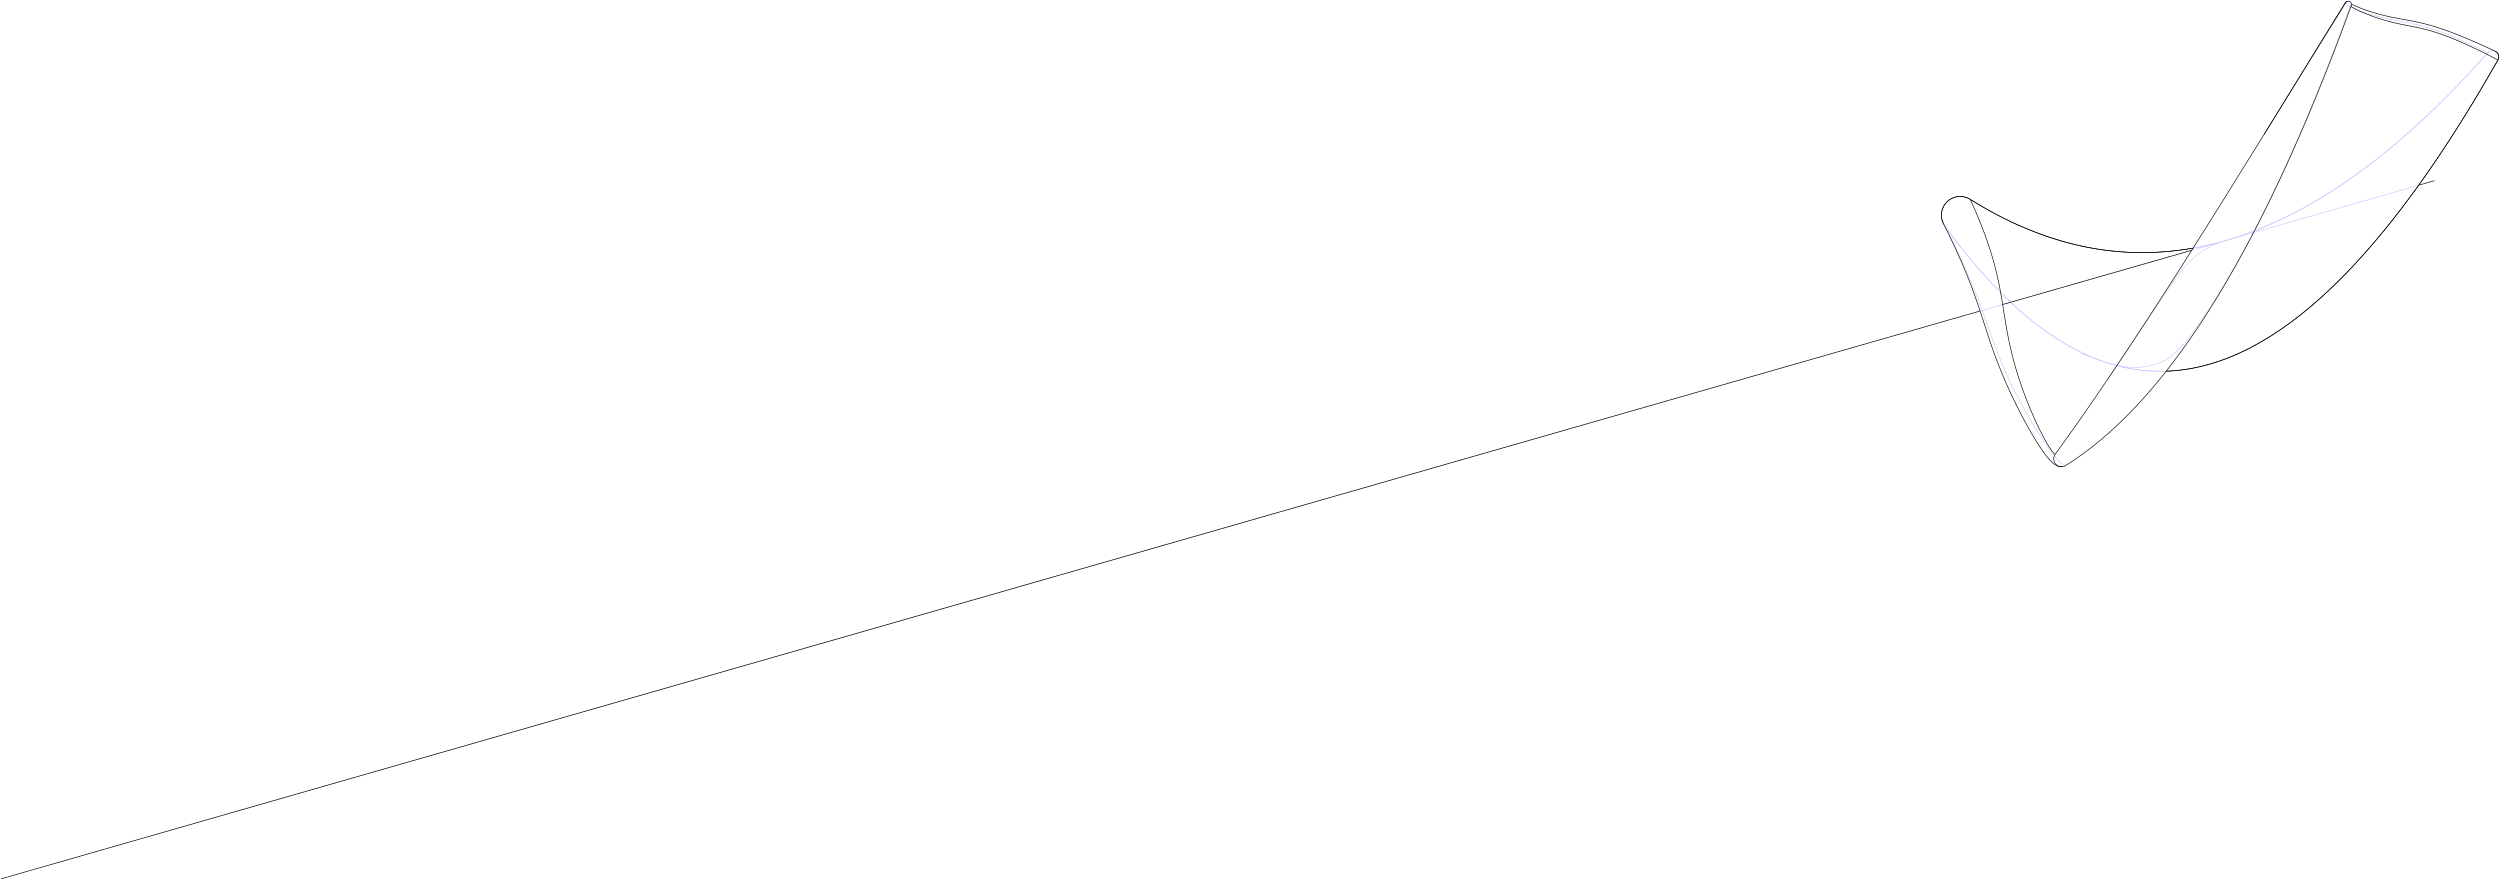
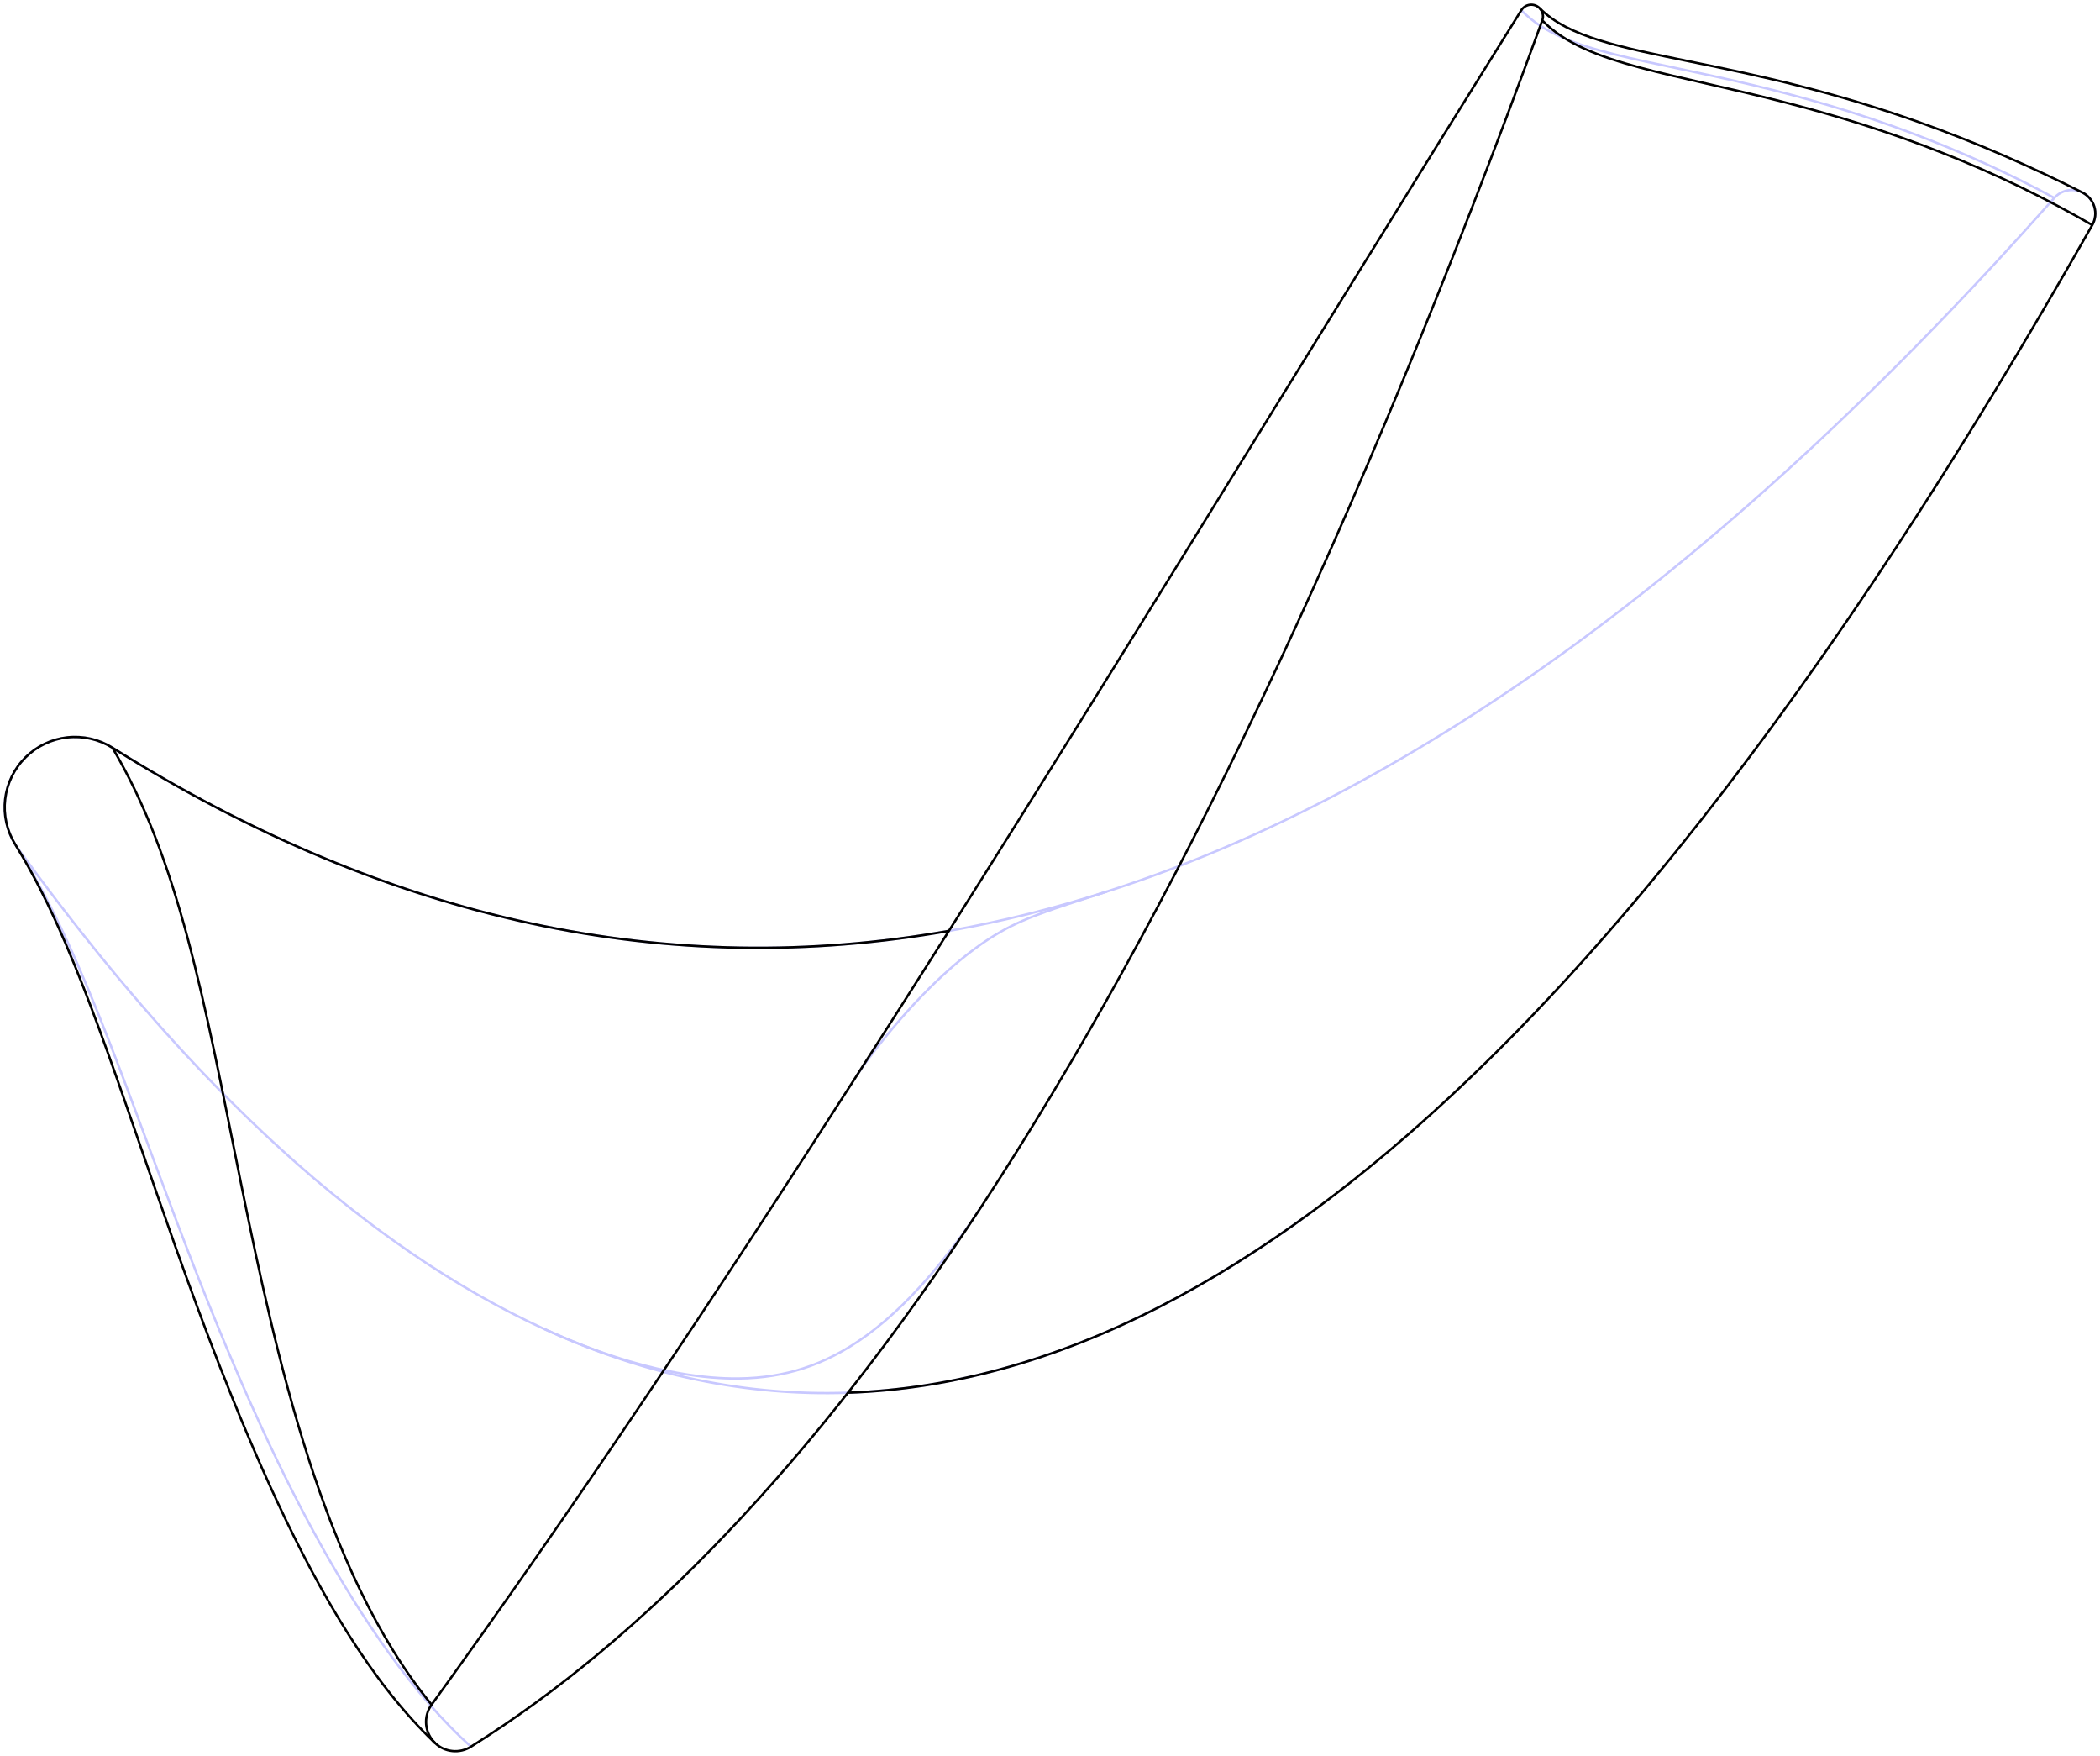
- <svg xmlns="http://www.w3.org/2000/svg" version="1.1" width="3998.964" height="1407.698">
+ <svg xmlns="http://www.w3.org/2000/svg" version="1.1" width="895.52" height="748.596">
  <style type="text/css">.edge {
  fill: None;
}
.edge.visible {
  stroke: #000000;
}
.edge.hidden {
  stroke: #C8C8FF;
}
</style>
  <g>
-     <path class="edge sharp hidden" d="M3111.144,361.794 Q3110.097,360.349 3109.229,358.79 M3111.144,361.794 Q3111.141,361.788 3111.141,361.788 M3111.141,361.788 C3111.141,361.789 3111.578,362.62 3112.341,364.093 C3113.104,365.566 3114.192,367.682 3115.51,370.277 C3116.829,372.873 3118.378,375.95 3120.078,379.369 C3121.778,382.79 3123.63,386.554 3125.567,390.548 C3127.506,394.544 3129.53,398.769 3131.59,403.133 C3133.651,407.498 3135.746,412.001 3137.838,416.571 C3142.025,425.716 3146.185,435.109 3150.136,444.378 C3154.092,453.655 3157.842,462.814 3161.345,471.71 C3164.852,480.612 3168.115,489.257 3171.199,497.666 C3174.285,506.08 3177.195,514.263 3180.062,522.347 C3182.929,530.433 3185.756,538.424 3188.707,546.502 C3191.658,554.579 3194.736,562.746 3198.101,571.175 C3201.464,579.601 3205.116,588.292 3209.177,597.351 C3213.234,606.406 3217.703,615.833 3222.622,625.606 C3227.537,635.372 3232.905,645.489 3238.653,655.745 C3244.395,665.992 3250.519,676.382 3256.799,686.457 C3259.937,691.491 3263.11,696.442 3266.275,701.224 C3269.438,706.006 3272.592,710.618 3275.679,714.956 C3278.764,719.293 3281.782,723.356 3284.66,727.016 C3287.538,730.674 3290.275,733.93 3292.785,736.63 C3295.294,739.329 3297.576,741.472 3299.526,742.88 C3301.476,744.286 3303.095,744.957 3304.261,744.686 M3508.095,396.88 Q3533.275,392.423 3558.456,385.256 M3558.456,385.256 C3698.796,345.326 3839.136,242.675 3979.477,84.378 M3979.477,84.378 Q3979.481,84.38 3979.481,84.38 M3979.481,84.38 C3979.475,84.377 3977.1,83.179 3973.359,81.346 C3969.609,79.509 3964.492,77.036 3958.739,74.335 C3952.978,71.63 3946.579,68.695 3940.037,65.803 C3933.489,62.908 3926.797,60.055 3920.258,57.403 C3913.713,54.748 3907.319,52.292 3901.215,50.102 C3895.106,47.909 3889.283,45.98 3883.762,44.308 C3878.239,42.634 3873.014,41.215 3868.02,39.992 C3863.024,38.768 3858.255,37.738 3853.598,36.811 C3848.941,35.884 3844.392,35.058 3839.827,34.231 C3835.263,33.404 3830.68,32.574 3825.982,31.648 C3821.287,30.723 3816.473,29.699 3811.511,28.514 C3806.553,27.331 3801.445,25.985 3796.26,24.461 C3791.08,22.94 3785.822,21.24 3780.701,19.418 C3775.586,17.599 3770.607,15.657 3766.158,13.74 C3761.718,11.826 3757.805,9.936 3755.036,8.328 C3752.275,6.724 3750.654,5.402 3751.042,4.753 M3979.477,84.378 C3980.878,82.791 3982.796,81.672 3984.867,81.234 C3986.936,80.786 3989.145,81.023 3991.073,81.898 M3760.577,10.218 C3759.937,9.685 3759.619,9.265 3759.711,9.001 M3759.711,9.001 L3759.712,8.998 M3759.712,8.998 C3759.801,8.753 3760.246,8.643 3761.126,8.71 M3465.053,593.77 C3430.28,594.973 3395.508,589.462 3360.735,576.919 M3360.735,576.919 C3312.563,559.543 3264.39,528.672 3216.217,483.463 M3216.179,483.427 C3181.167,450.564 3146.155,410.127 3111.144,361.794" />
-     <path class="edge outline hidden" d="M3979.481,84.38 C3953.563,113.605 3926.772,141.949 3898.835,169.169 C3870.901,196.38 3841.823,222.468 3811.393,246.915 C3780.965,271.352 3749.187,294.148 3715.916,314.507 C3682.647,334.856 3647.886,352.768 3611.556,367.169 C3594.334,373.997 3576.788,380.02 3558.974,385.108 C3558.475,385.25 3558.423,385.265 3558.435,385.262 C3558.455,385.256 3558.538,385.232 3558.535,385.233 C3558.54,385.232 3558.457,385.255 3558.373,385.279 C3558.296,385.301 3558.218,385.324 3558.456,385.256 M3621.655,214.932 L3621.389,215.362 M3371.577,606.393 C3379.803,594.238 3387.896,582.243 3395.726,570.598 C3403.552,558.958 3411.116,547.667 3418.193,537.073 C3422.169,531.124 3426.022,525.345 3429.663,519.879 C3433.305,514.411 3436.736,509.255 3439.912,504.48 C3443.09,499.701 3446.011,495.309 3448.675,491.304 C3451.338,487.298 3453.743,483.685 3455.908,480.434 C3460.242,473.929 3463.614,468.884 3466.343,464.824 C3467.708,462.793 3468.913,461.005 3469.997,459.403 C3471.08,457.802 3472.041,456.386 3472.902,455.122 C3474.688,452.502 3476.096,450.459 3477.288,448.742 C3478.478,447.029 3479.451,445.646 3480.304,444.446 C3481.156,443.248 3481.886,442.235 3482.55,441.324 C3483.213,440.414 3483.809,439.608 3484.368,438.861 C3485.485,437.37 3486.461,436.105 3487.422,434.894 C3488.378,433.689 3489.325,432.529 3490.283,431.392 C3491.482,429.967 3492.723,428.546 3494.006,427.13 C3495.29,425.713 3496.621,424.295 3497.978,422.9 C3499.814,421.013 3501.698,419.166 3503.545,417.433 C3505.392,415.698 3507.2,414.076 3508.914,412.598 C3510.556,411.182 3512.11,409.898 3513.603,408.71 C3515.098,407.521 3516.532,406.427 3517.984,405.363 C3519.304,404.396 3520.641,403.454 3522.048,402.503 C3523.453,401.554 3524.929,400.596 3526.495,399.626 C3528.216,398.561 3530.047,397.482 3531.964,396.416 C3533.88,395.35 3535.882,394.297 3537.915,393.295 C3541.79,391.378 3545.798,389.654 3549.317,388.319 C3551.849,387.354 3554.122,386.591 3555.789,386.063 C3557.452,385.535 3558.508,385.243 3558.51,385.24 M3558.51,385.24 C3422.986,424.13 3292.675,461.524 3167.334,497.491 M3167.318,497.443 Q3185.638,492.188 3203.424,487.086 M3505.916,400.324 C3559.536,384.945 3606.453,371.491 3647.252,359.791 C3688.055,348.09 3722.745,338.142 3752.024,329.747 C3810.592,312.954 3847.504,302.374 3868.944,296.231 M3868.908,296.267 C3861.022,298.531 3851.71,301.203 3841.537,304.122 C3831.36,307.041 3820.322,310.208 3808.894,313.486 C3797.463,316.764 3785.641,320.155 3773.809,323.548 C3761.974,326.942 3750.128,330.339 3738.561,333.655 C3726.991,336.972 3715.7,340.209 3704.896,343.307 C3694.089,346.405 3683.768,349.363 3674.065,352.144 C3664.361,354.925 3655.275,357.529 3646.876,359.936 C3638.473,362.344 3630.764,364.553 3623.75,366.562 C3616.736,368.572 3610.423,370.38 3604.785,371.995 C3599.145,373.611 3594.178,375.033 3589.825,376.28 C3581.114,378.774 3574.872,380.561 3570.405,381.839 C3565.935,383.118 3563.221,383.894 3561.509,384.383 C3559.802,384.871 3559.085,385.076 3558.743,385.174 C3558.41,385.269 3558.449,385.258 3558.48,385.249 C3558.519,385.237 3558.555,385.227 3558.446,385.258 C3558.343,385.288 3558.103,385.356 3557.75,385.456 C3557.399,385.555 3556.944,385.683 3556.459,385.82 C3555.971,385.956 3555.459,386.099 3554.947,386.241 C3554.432,386.383 3553.914,386.526 3553.355,386.679 C3552.8,386.831 3552.183,387 3551.568,387.168 C3551.264,387.251 3550.965,387.332 3550.721,387.398 C3550.478,387.463 3550.288,387.513 3550.255,387.517 C3536.344,391.232 3522.276,394.372 3508.095,396.88 M3761.4,6.474 C3760.723,6.091 3760.155,5.744 3759.74,5.463 C3759.327,5.187 3759.062,4.96 3759.059,4.952 M3759.059,4.952 C3759.059,4.953 3759.096,4.986 3759.178,5.089 C3759.259,5.193 3759.39,5.364 3759.551,5.692 C3759.68,5.962 3759.836,6.346 3759.918,6.908 C3759.957,7.188 3759.975,7.512 3759.948,7.869 C3759.921,8.225 3759.846,8.615 3759.711,9.001 M3979.481,84.38 C3980.614,83.099 3982.084,82.117 3983.701,81.561 C3985.317,81.002 3987.08,80.868 3988.762,81.177 C3989.486,81.31 3990.187,81.52 3990.864,81.807 C3990.946,81.841 3991.017,81.872 3991.077,81.9 M3751.042,4.753 L3751.042,4.751 M3111.141,361.788 C3126.895,383.537 3143.368,404.694 3160.798,425.08 C3178.228,445.455 3196.614,465.058 3216.179,483.427 M3216.218,483.463 C3231.125,497.452 3246.715,510.718 3263.08,522.948 C3279.444,535.175 3296.583,546.366 3314.581,556.114 C3318.266,558.108 3321.963,560.032 3325.703,561.892 C3329.438,563.751 3333.21,565.544 3337.017,567.27 C3340.826,568.996 3344.666,570.65 3348.536,572.23 C3350.472,573.02 3352.417,573.792 3354.371,574.545 C3356.321,575.297 3358.288,576.032 3360.184,576.72 C3360.476,576.825 3360.628,576.881 3360.722,576.914 C3360.814,576.948 3360.847,576.96 3360.865,576.966 C3360.895,576.977 3360.882,576.972 3360.919,576.985 C3360.951,576.997 3361.018,577.021 3361.082,577.044 C3361.146,577.067 3361.201,577.087 3361.219,577.094 C3361.239,577.101 3361.221,577.094 3361.193,577.084 C3361.166,577.074 3361.132,577.061 3361.152,577.068 C3361.171,577.075 3361.248,577.103 3361.419,577.165 C3361.587,577.226 3361.854,577.322 3362.166,577.436 C3362.475,577.547 3362.831,577.676 3363.057,577.758 C3363.281,577.839 3363.371,577.872 3363.046,577.754 C3362.722,577.636 3361.971,577.363 3360.514,576.835 C3359.789,576.572 3358.881,576.242 3357.788,575.845 C3356.692,575.448 3355.405,574.981 3353.927,574.444 C3352.451,573.909 3350.786,573.305 3348.976,572.648 C3347.167,571.992 3345.211,571.282 3343.203,570.554 C3341.198,569.826 3339.14,569.08 3337.196,568.374 C3335.255,567.67 3333.426,567.007 3331.97,566.478 C3330.518,565.952 3329.437,565.559 3329.105,565.439 C3328.779,565.32 3329.2,565.473 3330.896,566.088 C3332.599,566.706 3335.574,567.785 3340.53,569.582 C3345.494,571.383 3352.436,573.901 3362.284,577.473 C3364.688,578.325 3367.906,579.426 3371.446,580.515 C3374.994,581.61 3378.863,582.693 3382.756,583.63 C3386.065,584.429 3389.397,585.126 3392.663,585.698 C3395.932,586.27 3399.135,586.717 3402.242,587.04 C3408.647,587.706 3414.607,587.852 3420.256,587.58 C3425.904,587.307 3431.24,586.614 3436.345,585.58 C3440.701,584.7 3444.882,583.556 3448.656,582.301 C3452.431,581.047 3455.799,579.682 3458.56,578.422 C3459.903,577.81 3461.106,577.222 3462.195,576.663 C3463.283,576.103 3464.257,575.573 3465.154,575.061 C3466.052,574.549 3466.873,574.055 3467.672,573.551 C3468.471,573.047 3469.248,572.533 3470.072,571.963 C3471.074,571.275 3472.166,570.472 3473.413,569.497 C3474.66,568.519 3476.062,567.368 3477.703,565.921 C3479.345,564.472 3481.226,562.727 3483.453,560.497 C3485.68,558.266 3488.253,555.549 3491.299,552.095 C3492.258,551.017 3493.278,549.828 3494.357,548.55 C3495.436,547.271 3496.576,545.899 3497.8,544.398 C3499.024,542.896 3500.332,541.263 3501.759,539.441 C3503.188,537.618 3504.735,535.605 3506.451,533.324 C3508.168,531.04 3510.053,528.49 3512.184,525.542 C3514.318,522.59 3516.697,519.246 3519.464,515.259 C3522.235,511.264 3525.39,506.635 3529.184,500.905 C3531.083,498.037 3533.144,494.888 3535.415,491.37 C3537.686,487.851 3540.167,483.962 3542.917,479.589 C3546.436,473.982 3550.424,467.528 3554.762,460.337 C3559.099,453.148 3563.787,445.223 3568.693,436.726 C3573.6,428.231 3578.725,419.165 3583.928,409.747 C3589.13,400.331 3594.41,390.564 3599.614,380.718 C3608.76,363.425 3617.819,345.639 3626.667,327.665 C3635.519,309.683 3644.159,291.513 3652.589,273.23 C3665.392,245.464 3677.7,217.462 3689.575,189.312 C3701.45,161.16 3712.894,132.86 3723.972,104.437 C3736.316,72.766 3748.206,40.945 3759.712,8.998 M3465.052,593.77 C3458.735,593.989 3452.417,593.986 3446.1,593.76 C3434.881,593.358 3423.687,592.248 3412.605,590.453 C3401.522,588.66 3390.551,586.182 3379.761,583.082 C3378.659,582.778 3377.664,582.481 3376.727,582.198 C3375.79,581.914 3374.91,581.643 3374.014,581.365 C3373.119,581.088 3372.204,580.802 3371.216,580.487 C3370.231,580.173 3369.169,579.827 3368.06,579.459 C3366.956,579.091 3365.805,578.7 3364.749,578.335 C3363.694,577.971 3362.744,577.637 3362.071,577.398 C3361.733,577.277 3361.467,577.182 3361.273,577.113 C3361.079,577.043 3360.963,577.001 3360.905,576.98 C3360.845,576.959 3360.846,576.959 3360.849,576.96 C3360.849,576.96 3360.851,576.962 3360.735,576.919" />
-     <path class="edge sharp visible" d="M3109.229,358.79 Q3109.024,358.421 3108.829,358.047 M3108.829,358.047 C3107.321,355.152 3106.291,352.01 3105.792,348.785 C3105.292,345.56 3105.324,342.254 3105.885,339.039 C3106.445,335.824 3107.535,332.702 3109.098,329.837 C3110.659,326.971 3112.692,324.363 3115.091,322.15 C3117.488,319.936 3120.25,318.118 3123.232,316.791 C3126.212,315.462 3129.411,314.625 3132.661,314.323 C3135.91,314.02 3139.209,314.253 3142.383,315.009 C3145.558,315.764 3148.608,317.042 3151.373,318.776 M3151.373,318.776 Q3151.37,318.771 3151.37,318.771 M3151.37,318.771 C3151.371,318.771 3151.755,319.569 3152.42,320.985 C3153.084,322.402 3154.029,324.437 3155.165,326.939 C3156.302,329.441 3157.63,332.41 3159.075,335.715 C3160.521,339.022 3162.084,342.666 3163.704,346.54 C3165.325,350.414 3167.002,354.52 3168.689,358.769 C3170.377,363.02 3172.073,367.414 3173.743,371.885 C3177.085,380.831 3180.307,390.066 3183.241,399.241 C3186.18,408.424 3188.832,417.552 3191.165,426.494 C3193.501,435.441 3195.52,444.205 3197.288,452.812 C3199.058,461.423 3200.58,469.88 3201.989,478.312 C3203.4,486.745 3204.699,495.156 3206.058,503.72 C3207.417,512.283 3208.838,521.001 3210.492,530.039 C3212.146,539.075 3214.035,548.434 3216.299,558.213 C3218.562,567.988 3221.203,578.188 3224.298,588.788 C3227.389,599.381 3230.937,610.379 3234.919,621.578 C3238.896,632.768 3243.309,644.165 3248.005,655.33 C3250.351,660.91 3252.766,666.428 3255.214,671.802 C3257.661,677.175 3260.143,682.404 3262.613,687.389 C3265.082,692.373 3267.54,697.114 3269.929,701.487 C3272.317,705.859 3274.635,709.865 3276.814,713.358 C3278.991,716.85 3281.029,719.83 3282.84,722.127 C3284.651,724.423 3286.235,726.035 3287.493,726.766 M3304.261,744.686 C3302.823,745.588 3301.2,746.193 3299.523,746.45 M3299.523,746.45 C3297.103,746.828 3294.575,746.469 3292.355,745.434 C3290.131,744.406 3288.226,742.707 3286.953,740.614 C3285.672,738.527 3285.028,736.056 3285.128,733.608 C3285.219,731.161 3286.054,728.748 3287.493,726.766 M3151.373,318.776 C3270.28,393.313 3389.188,417.913 3508.095,396.88 M3751.042,4.753 L3751.043,4.75 M3751.043,4.75 C3751.179,4.532 3751.546,4.392 3752.187,4.35 M3287.493,726.766 C3315.521,688.05 3343.549,647.809 3371.577,606.393 M3371.577,606.393 C3454.848,483.347 3538.119,349.934 3621.389,215.362 M3621.389,215.362 C3664.989,144.902 3708.588,74.124 3752.187,4.35 M3991.073,81.898 L3991.294,82.001 M3991.294,82.001 C3992.525,82.592 3993.632,83.439 3994.524,84.472 C3995.418,85.505 3996.096,86.722 3996.503,88.026 C3996.912,89.329 3997.049,90.716 3996.903,92.073 C3996.759,93.431 3996.332,94.758 3995.658,95.946 M3995.658,95.946 Q3995.662,95.948 3995.662,95.948 M3995.662,95.948 C3995.657,95.945 3993.303,94.685 3989.581,92.749 C3985.85,90.808 3980.748,88.189 3974.996,85.316 C3969.237,82.438 3962.826,79.305 3956.257,76.204 C3949.682,73.099 3942.947,70.025 3936.357,67.154 C3929.762,64.28 3923.308,61.606 3917.145,59.211 C3910.978,56.812 3905.098,54.69 3899.533,52.843 C3893.965,50.995 3888.709,49.422 3883.705,48.068 C3878.699,46.713 3873.944,45.576 3869.327,44.567 C3864.709,43.557 3860.227,42.673 3855.754,41.81 C3851.281,40.947 3846.813,40.104 3842.241,39.178 C3837.671,38.253 3832.993,37.246 3828.151,36.079 C3823.311,34.914 3818.305,33.589 3813.161,32.073 C3808.022,30.56 3802.744,28.854 3797.478,26.992 C3792.218,25.132 3786.968,23.114 3782.039,21.058 C3777.117,19.006 3772.512,16.914 3768.727,15.01 C3764.951,13.11 3761.991,11.395 3760.577,10.218 M3752.187,4.35 C3752.602,3.685 3753.177,3.12 3753.849,2.716 C3754.52,2.311 3755.288,2.068 3756.07,2.013 M3756.07,2.013 C3756.898,1.953 3757.74,2.104 3758.495,2.448 C3759.251,2.79 3759.919,3.325 3760.418,3.987 C3760.919,4.649 3761.25,5.438 3761.372,6.259 C3761.496,7.079 3761.411,7.931 3761.126,8.71 M3995.658,95.946 C3818.79,407.808 3641.921,587.649 3465.053,593.77 M3216.217,483.463 L3216.179,483.427 M3761.126,8.71 C3608.838,427.119 3456.549,649.164 3304.261,744.686" />
-     <path class="edge outline visible" d="M3151.37,318.771 C3148.899,317.212 3146.143,316.005 3143.269,315.231 C3140.394,314.454 3137.401,314.107 3134.43,314.207 C3131.459,314.305 3128.512,314.848 3125.712,315.809 C3122.911,316.768 3120.259,318.144 3117.863,319.876 C3115.467,321.607 3113.329,323.694 3111.539,326.052 C3109.749,328.409 3108.308,331.038 3107.283,333.828 C3106.256,336.617 3105.647,339.568 3105.482,342.542 C3105.316,345.514 3105.598,348.509 3106.302,351.345 C3106.795,353.353 3107.497,355.311 3108.392,357.175 C3108.462,357.323 3108.542,357.483 3108.604,357.606 C3108.667,357.731 3108.714,357.824 3108.745,357.884 C3108.807,358.006 3108.811,358.013 3108.814,358.019 C3108.815,358.021 3108.817,358.024 3108.819,358.029 C3108.823,358.036 3108.822,358.034 3108.817,358.024 C3108.813,358.015 3108.805,358 3108.814,358.019 C3108.823,358.035 3108.855,358.099 3108.896,358.179 C3108.935,358.257 3108.976,358.337 3108.954,358.293 C3108.944,358.273 3108.918,358.221 3108.886,358.159 C3108.856,358.1 3108.817,358.024 3108.829,358.047 M3111.141,361.788 C3110.987,361.575 3110.762,361.259 3110.494,360.859 C3110.228,360.462 3109.925,359.983 3109.663,359.542 C3109.399,359.1 3109.181,358.708 3109.044,358.454 C3108.905,358.196 3108.845,358.077 3108.828,358.045 C3108.811,358.011 3108.83,358.05 3108.834,358.059 C3108.84,358.073 3108.828,358.046 3108.812,358.011 C3108.796,357.976 3108.791,357.963 3108.83,358.052 C3108.848,358.092 3108.876,358.157 3108.89,358.191 C3108.903,358.222 3108.906,358.229 3108.823,358.036 M3108.823,358.036 C3108.836,358.06 3109.778,359.874 3111.291,362.869 C3112.808,365.869 3114.896,370.05 3117.286,374.945 C3120.355,381.231 3123.911,388.677 3127.56,396.585 C3131.216,404.503 3134.965,412.883 3138.584,421.3 C3141.454,427.972 3144.245,434.673 3146.907,441.289 C3149.571,447.908 3152.106,454.442 3154.506,460.854 C3157.791,469.631 3160.818,478.169 3163.669,486.547 C3166.523,494.928 3169.202,503.148 3171.859,511.395 C3175.54,522.815 3179.182,534.294 3183.239,546.301 C3186.166,554.966 3189.309,563.902 3192.805,573.222 C3196.299,582.54 3200.146,592.242 3204.421,602.361 C3208.704,612.5 3213.419,623.059 3218.554,633.916 C3223.684,644.764 3229.235,655.91 3235.083,666.995 C3238.472,673.418 3241.958,679.813 3245.495,686.063 C3249.032,692.313 3252.622,698.418 3256.205,704.225 C3258.618,708.141 3261.038,711.921 3263.427,715.51 C3265.817,719.098 3268.184,722.495 3270.519,725.645 C3272.856,728.795 3275.154,731.695 3277.442,734.307 C3278.587,735.614 3279.732,736.849 3280.899,738.013 C3282.066,739.178 3283.255,740.271 3284.514,741.301 C3285.151,741.833 3285.816,742.331 3286.518,742.817 C3287.22,743.301 3287.96,743.774 3288.77,744.228 C3289.581,744.681 3290.463,745.117 3291.475,745.501 C3292.488,745.885 3293.63,746.217 3294.986,746.438 C3296.285,746.636 3297.799,746.713 3299.523,746.45 M3751.043,4.75 C3739.707,23.051 3728.487,41.243 3717.354,59.335 C3706.224,77.423 3695.179,95.412 3684.265,113.191 C3673.354,130.964 3662.572,148.53 3652.066,165.613 C3641.564,182.689 3631.336,199.286 3621.655,214.932 M3167.334,497.491 C2895.663,575.448 2647.331,646.707 2420.006,711.938 C2192.686,777.167 1986.373,836.368 1798.905,890.161 C1611.441,943.952 1442.823,992.335 1291.046,1035.884 C1139.274,1079.433 1004.345,1118.148 884.408,1152.56 C764.475,1186.972 659.535,1217.081 567.878,1243.378 C476.227,1269.673 397.86,1292.157 331.205,1311.279 C264.555,1330.4 209.617,1346.16 164.947,1358.974 C120.281,1371.786 85.883,1381.653 60.427,1388.953 C34.975,1396.252 18.466,1400.985 9.687,1403.5 C0.911,1406.014 -0.133,1406.309 5.445,1404.705 C11.028,1403.099 23.234,1399.592 41.057,1394.474 C58.884,1389.355 82.327,1382.624 110.473,1374.545 C138.622,1366.464 171.474,1357.034 208.202,1346.492 C244.932,1335.95 285.538,1324.295 329.274,1311.742 C373.013,1299.189 419.882,1285.738 469.21,1271.581 C518.541,1257.424 570.333,1242.56 623.985,1227.164 C677.639,1211.766 733.154,1195.835 789.997,1179.523 C846.841,1163.211 905.013,1146.518 964.039,1129.58 C1023.067,1112.641 1082.949,1095.458 1143.27,1078.149 C1203.592,1060.839 1264.353,1043.404 1325.188,1025.948 C1386.024,1008.492 1446.935,991.015 1507.603,973.607 C1568.274,956.198 1628.702,938.86 1688.616,921.669 C1748.532,904.477 1807.934,887.434 1866.592,870.604 C1925.25,853.774 1983.164,837.157 2040.139,820.811 C2097.115,804.464 2153.152,788.386 2208.09,772.624 C2263.029,756.862 2316.869,741.415 2369.481,726.321 C2422.094,711.227 2473.478,696.485 2523.533,682.124 C2573.589,667.764 2622.316,653.785 2669.636,640.21 C2764.284,613.057 2853.285,587.525 2936.291,563.714 C3019.308,539.899 3096.336,517.803 3167.318,497.443 M3203.424,487.086 C3262.522,470.134 3317.192,454.453 3367.551,440.009 C3417.913,425.564 3463.965,412.355 3505.916,400.324 M3868.944,296.231 C3878.606,293.462 3885.131,291.593 3889.076,290.465 C3893.02,289.336 3894.385,288.947 3893.702,289.145 C3893.018,289.344 3890.286,290.129 3885.999,291.361 C3881.71,292.593 3875.865,294.271 3868.908,296.267 M3508.095,396.88 C3491.729,399.775 3475.212,401.828 3458.631,402.984 C3442.051,404.141 3425.406,404.401 3408.799,403.743 C3389.885,402.995 3371.019,401.057 3352.344,397.972 C3333.668,394.889 3315.183,390.658 3297.004,385.387 C3271.283,377.93 3246.183,368.385 3221.88,357.15 C3197.571,345.915 3174.057,332.991 3151.37,318.771 M3995.662,95.948 C3996.265,94.885 3996.671,93.711 3996.852,92.503 C3997.079,91.005 3996.958,89.455 3996.502,88.011 C3995.875,86.004 3994.593,84.209 3992.898,82.965 C3992.652,82.784 3992.403,82.618 3992.143,82.46 C3992.014,82.382 3991.882,82.306 3991.747,82.233 C3991.613,82.16 3991.471,82.087 3991.352,82.029 C3991.255,81.981 3991.284,81.996 3991.288,81.998 C3991.299,82.003 3991.297,82.002 3991.284,81.996 C3991.268,81.988 3991.253,81.981 3991.238,81.974 C3991.226,81.968 3991.22,81.965 3991.221,81.966 C3991.223,81.966 3991.226,81.968 3991.139,81.926 C3991.06,81.888 3990.887,81.805 3990.832,81.778 C3990.805,81.765 3990.814,81.77 3990.876,81.8 C3990.936,81.829 3991.051,81.885 3991.189,81.952 C3991.324,82.018 3991.48,82.094 3991.553,82.13 C3991.625,82.165 3991.608,82.156 3991.354,82.034 C3991.104,81.913 3990.603,81.67 3989.791,81.276 C3989.387,81.081 3988.909,80.849 3988.379,80.592 C3987.85,80.335 3987.267,80.053 3986.689,79.773 C3986.113,79.494 3985.541,79.216 3985.085,78.995 C3984.631,78.775 3984.293,78.611 3984.258,78.595 C3984.228,78.58 3984.5,78.712 3985.369,79.134 C3986.244,79.558 3987.714,80.272 3990.214,81.484 C3988.969,80.892 3986.734,79.832 3983.841,78.483 C3980.946,77.132 3977.395,75.49 3973.452,73.697 C3969.037,71.689 3964.134,69.492 3959.022,67.253 C3953.907,65.013 3948.583,62.73 3943.244,60.506 C3935.374,57.228 3927.491,54.086 3919.937,51.258 C3912.375,48.424 3905.142,45.903 3898.332,43.731 C3890.305,41.169 3882.871,39.095 3875.899,37.396 C3868.922,35.692 3862.408,34.362 3856.082,33.176 C3849.112,31.869 3842.363,30.731 3835.42,29.435 C3831.991,28.794 3828.516,28.116 3824.963,27.37 C3821.411,26.624 3817.781,25.809 3814.068,24.906 C3810.768,24.103 3807.404,23.231 3803.998,22.286 C3800.593,21.341 3797.146,20.324 3793.709,19.243 C3790.612,18.27 3787.524,17.246 3784.506,16.189 C3781.488,15.132 3778.541,14.042 3775.754,12.95 C3772.967,11.859 3770.339,10.765 3767.992,9.717 C3765.648,8.671 3763.582,7.668 3761.983,6.797 C3761.781,6.688 3761.586,6.58 3761.4,6.474 M3991.077,81.9 C3991.33,82.016 3991.282,81.996 3991.286,81.997 C3991.283,81.995 3991.313,82.01 3991.304,82.006 C3991.296,82.002 3991.25,81.975 3991.26,81.978 C3991.264,81.979 3991.28,81.988 3991.289,81.995 C3991.301,82.003 3991.293,82.006 3991.295,82.001 M3991.295,82.001 L3991.295,82.001 L3991.294,82.001 M3751.042,4.751 C3751.281,4.358 3751.559,4.02 3751.84,3.742 C3752.122,3.463 3752.406,3.243 3752.676,3.064 C3753.219,2.709 3753.699,2.514 3754.122,2.374 C3754.878,2.133 3755.48,2.059 3756.07,2.013 M3216.179,483.427 L3216.218,483.463 M3995.662,95.948 C3978.909,125.52 3961.636,154.77 3943.748,183.65 C3925.858,212.526 3907.354,241.032 3888.077,269.014 C3868.797,296.991 3848.744,324.443 3827.694,351.109 C3806.643,377.77 3784.595,403.644 3761.264,428.361 C3749.773,440.515 3737.973,452.364 3725.809,463.836 C3713.645,475.305 3701.118,486.397 3688.181,496.993 C3675.244,507.588 3661.896,517.687 3648.097,527.129 C3634.298,536.569 3620.049,545.352 3605.314,553.271 C3590.707,561.12 3575.632,568.114 3560.123,573.99 C3544.617,579.867 3528.678,584.626 3512.44,588.005 C3496.844,591.253 3480.975,593.222 3465.052,593.77" />
+     <path class="edge sharp hidden" d="M7.704,361.794 C5.681,359.003 4.146,355.86 3.187,352.549 C2.226,349.238 1.842,345.761 2.058,342.32 C2.273,338.88 3.087,335.478 4.453,332.313 C5.817,329.147 7.733,326.22 10.089,323.704 C12.442,321.185 15.234,319.078 18.302,317.505 C21.368,315.929 24.708,314.889 28.126,314.446 C31.545,313.999 35.04,314.149 38.407,314.887 C41.775,315.622 45.014,316.944 47.934,318.776 M7.704,361.794 C7.264,361.186 6.847,360.562 6.453,359.923 M47.934,318.776 C323.968,491.807 600.003,395.731 876.038,84.378 M876.038,84.378 C876.848,83.464 877.827,82.7 878.912,82.138 C879.996,81.574 881.184,81.212 882.399,81.075 C883.613,80.938 884.852,81.026 886.034,81.333 C887.217,81.64 888.342,82.166 889.336,82.877 C890.33,83.587 891.192,84.482 891.865,85.502 C892.539,86.521 893.023,87.665 893.286,88.858 C893.549,90.051 893.591,91.293 893.409,92.501 C893.228,93.709 892.822,94.883 892.219,95.946 M559.991,516.236 C375.896,651.746 191.8,615.938 7.704,361.794 M404.656,396.88 C427.12,392.906 449.584,387.304 472.048,380.102 M472.048,380.102 C606.711,336.93 741.374,236.272 876.038,84.378 M7.704,361.794 C15.305,374.07 22.07,387.031 28.462,400.846 C34.852,414.656 40.869,429.32 46.893,444.843 C52.914,460.361 58.942,476.737 65.272,493.812 C71.599,510.88 78.229,528.647 85.373,546.785 C92.514,564.917 100.169,583.421 108.465,601.805 C116.758,620.183 125.693,638.441 135.313,655.922 C144.93,673.397 155.232,690.095 166.179,705.194 C177.123,720.286 188.712,733.78 200.821,744.686 M361.613,593.77 C318.378,595.266 275.143,586.382 231.908,566.508 M231.908,566.508 C157.174,532.155 82.439,464.965 7.704,361.794 M876.038,84.378 C877.485,82.737 879.487,81.598 881.637,81.191 C883.785,80.774 886.066,81.092 888.018,82.081 M876.038,84.378 C867.283,79.636 857.544,74.744 847.217,70.03 C836.888,65.312 825.97,60.77 814.821,56.598 C803.67,52.422 792.287,48.615 780.99,45.239 C769.692,41.858 758.478,38.907 747.629,36.314 C736.778,33.716 726.291,31.476 716.407,29.389 C706.521,27.297 697.239,25.359 688.759,23.236 C680.278,21.108 672.599,18.796 665.884,15.83 C659.168,12.858 653.415,9.233 648.748,4.35" />
+     <path class="edge outline hidden" d="M472.048,380.102 C465.132,382.317 459.958,383.979 455.801,385.351 C451.653,386.719 448.521,387.797 445.931,388.725 C442.966,389.787 440.709,390.655 438.742,391.455 C436.782,392.253 435.112,392.985 433.512,393.733 C431.947,394.466 430.45,395.215 428.914,396.038 C427.381,396.861 425.809,397.757 424.152,398.771 C421.432,400.434 418.479,402.406 415.244,404.812 C412.012,407.215 408.51,410.044 404.785,413.343 C401.061,416.639 397.109,420.413 393.021,424.643 C390.979,426.756 388.903,428.981 386.82,431.296 C384.739,433.61 382.649,436.014 380.598,438.46 C378.296,441.205 376.043,443.999 373.973,446.666 C371.907,449.327 370.024,451.862 368.553,453.918 C366.78,456.388 365.615,458.161 365.543,458.278 M231.908,566.508 C236.522,568.626 240.495,570.326 244.075,571.786 C247.651,573.243 250.828,574.457 253.743,575.52 C256.655,576.582 259.302,577.491 261.761,578.296 C264.218,579.101 266.486,579.801 268.612,580.427 C272.861,581.675 276.555,582.631 279.917,583.422 C283.277,584.212 286.292,584.826 289.088,585.335 C294.587,586.329 299.235,586.909 303.424,587.264 C307.606,587.614 311.329,587.738 314.772,587.707 C320.261,587.652 325.064,587.218 329.562,586.499 C334.054,585.777 338.241,584.77 342.336,583.461 C346.887,582.001 351.33,580.164 355.855,577.835 C360.378,575.504 364.983,572.678 369.799,569.157 C374.612,565.633 379.637,561.411 384.941,556.244 C390.242,551.078 395.822,544.965 401.686,537.661 C407.192,530.805 412.947,522.895 418.866,513.868" />
+     <path class="edge sharp visible" d="M6.453,359.923 C4.694,357.068 3.42,353.915 2.701,350.64 C1.979,347.365 1.813,343.969 2.211,340.639 C2.608,337.309 3.568,334.048 5.04,331.035 C6.51,328.021 8.491,325.257 10.873,322.896 C13.253,320.534 16.032,318.575 19.058,317.13 C22.083,315.682 25.352,314.748 28.685,314.378 C32.018,314.007 35.413,314.2 38.682,314.948 C41.951,315.694 45.093,316.994 47.934,318.776 M892.219,95.946 C781.476,291.212 670.734,434.721 559.991,516.236 M47.934,318.776 C166.841,393.313 285.749,417.913 404.656,396.88 M47.934,318.776 C54.817,330.435 60.746,342.88 65.987,356.328 C71.23,369.769 75.786,384.212 79.946,399.703 C84.107,415.188 87.871,431.721 91.551,449.179 C95.231,466.631 98.827,485.009 102.669,504.019 C106.513,523.024 110.603,542.662 115.295,562.472 C119.987,582.277 125.28,602.253 131.549,621.771 C137.818,641.284 145.062,660.338 153.677,678.135 C162.293,695.925 172.28,712.459 184.054,726.766 M200.821,744.686 C199.658,745.416 198.374,745.952 197.037,746.265 C195.701,746.579 194.312,746.671 192.946,746.535 C191.579,746.4 190.236,746.038 188.987,745.467 C187.738,744.897 186.584,744.119 185.587,743.175 M185.587,743.175 C184.497,742.144 183.596,740.916 182.94,739.567 C182.283,738.219 181.872,736.752 181.734,735.259 C181.593,733.766 181.726,732.248 182.121,730.801 C182.516,729.355 183.174,727.98 184.054,726.766 M892.219,95.946 C715.35,407.808 538.482,587.649 361.613,593.77 M888.018,82.081 C889.225,82.688 890.306,83.542 891.174,84.576 C892.044,85.609 892.7,86.82 893.09,88.113 C893.483,89.405 893.609,90.777 893.459,92.119 C893.311,93.461 892.886,94.771 892.219,95.946 M184.054,726.766 C244.549,643.202 305.045,552.531 365.54,458.284 M365.54,458.284 C459.943,311.21 554.345,155.426 648.748,4.35 M648.748,4.35 C649.145,3.714 649.688,3.169 650.323,2.77 C650.957,2.369 651.683,2.115 652.428,2.031 C653.174,1.947 653.938,2.033 654.645,2.282 C655.353,2.53 656.003,2.941 656.532,3.473 M656.532,3.473 C657.199,4.141 657.669,5.002 657.871,5.924 C658.076,6.845 658.011,7.824 657.687,8.71 M657.687,8.71 C578.08,227.428 498.473,392.489 418.866,513.868 M418.866,513.868 C346.185,624.688 273.503,699.097 200.821,744.686 M892.219,95.946 C882.735,90.464 872.45,84.987 861.684,79.786 C850.917,74.58 839.671,69.649 828.243,65.142 C816.815,60.631 805.206,56.544 793.693,52.91 C782.179,49.271 770.761,46.086 759.693,43.262 C748.625,40.434 737.907,37.968 727.771,35.651 C717.634,33.33 708.079,31.158 699.315,28.804 C690.55,26.446 682.576,23.905 675.58,20.729 C668.583,17.549 662.564,13.733 657.687,8.71" />
+     <path class="edge outline visible" d="M6.453,359.923 C10.362,366.272 14.049,372.921 17.601,379.942 C21.153,386.962 24.57,394.356 27.922,402.152 C33.006,413.977 37.939,426.742 42.924,440.387 C47.907,454.028 52.943,468.547 58.196,483.77 C63.447,498.991 68.916,514.913 74.729,531.28 C80.541,547.644 86.697,564.451 93.29,581.386 C97.139,591.272 101.14,601.194 105.313,611.084 C109.487,620.973 113.831,630.829 118.381,640.567 C122.931,650.304 127.685,659.922 132.693,669.316 C137.702,678.71 142.965,687.88 148.545,696.705 C154.012,705.351 159.787,713.658 165.94,721.468 C172.093,729.276 178.625,736.585 185.587,743.175 M365.543,458.278 Q365.54,458.284 365.54,458.284 M365.54,458.284 L365.54,458.284 M888.018,82.081 C877.826,76.945 866.632,71.611 854.874,66.502 C843.115,61.387 830.793,56.497 818.305,52.072 C809.876,49.082 801.371,46.292 792.906,43.736 C784.441,41.179 776.015,38.854 767.739,36.746 C759.463,34.637 751.337,32.745 743.467,31.018 C735.596,29.291 727.982,27.73 720.724,26.247 C713.467,24.762 706.566,23.354 700.12,21.899 C693.673,20.443 687.683,18.938 682.239,17.241 C676.794,15.544 671.901,13.654 667.615,11.418 C663.325,9.18 659.654,6.601 656.532,3.473" />
  </g>
</svg>
